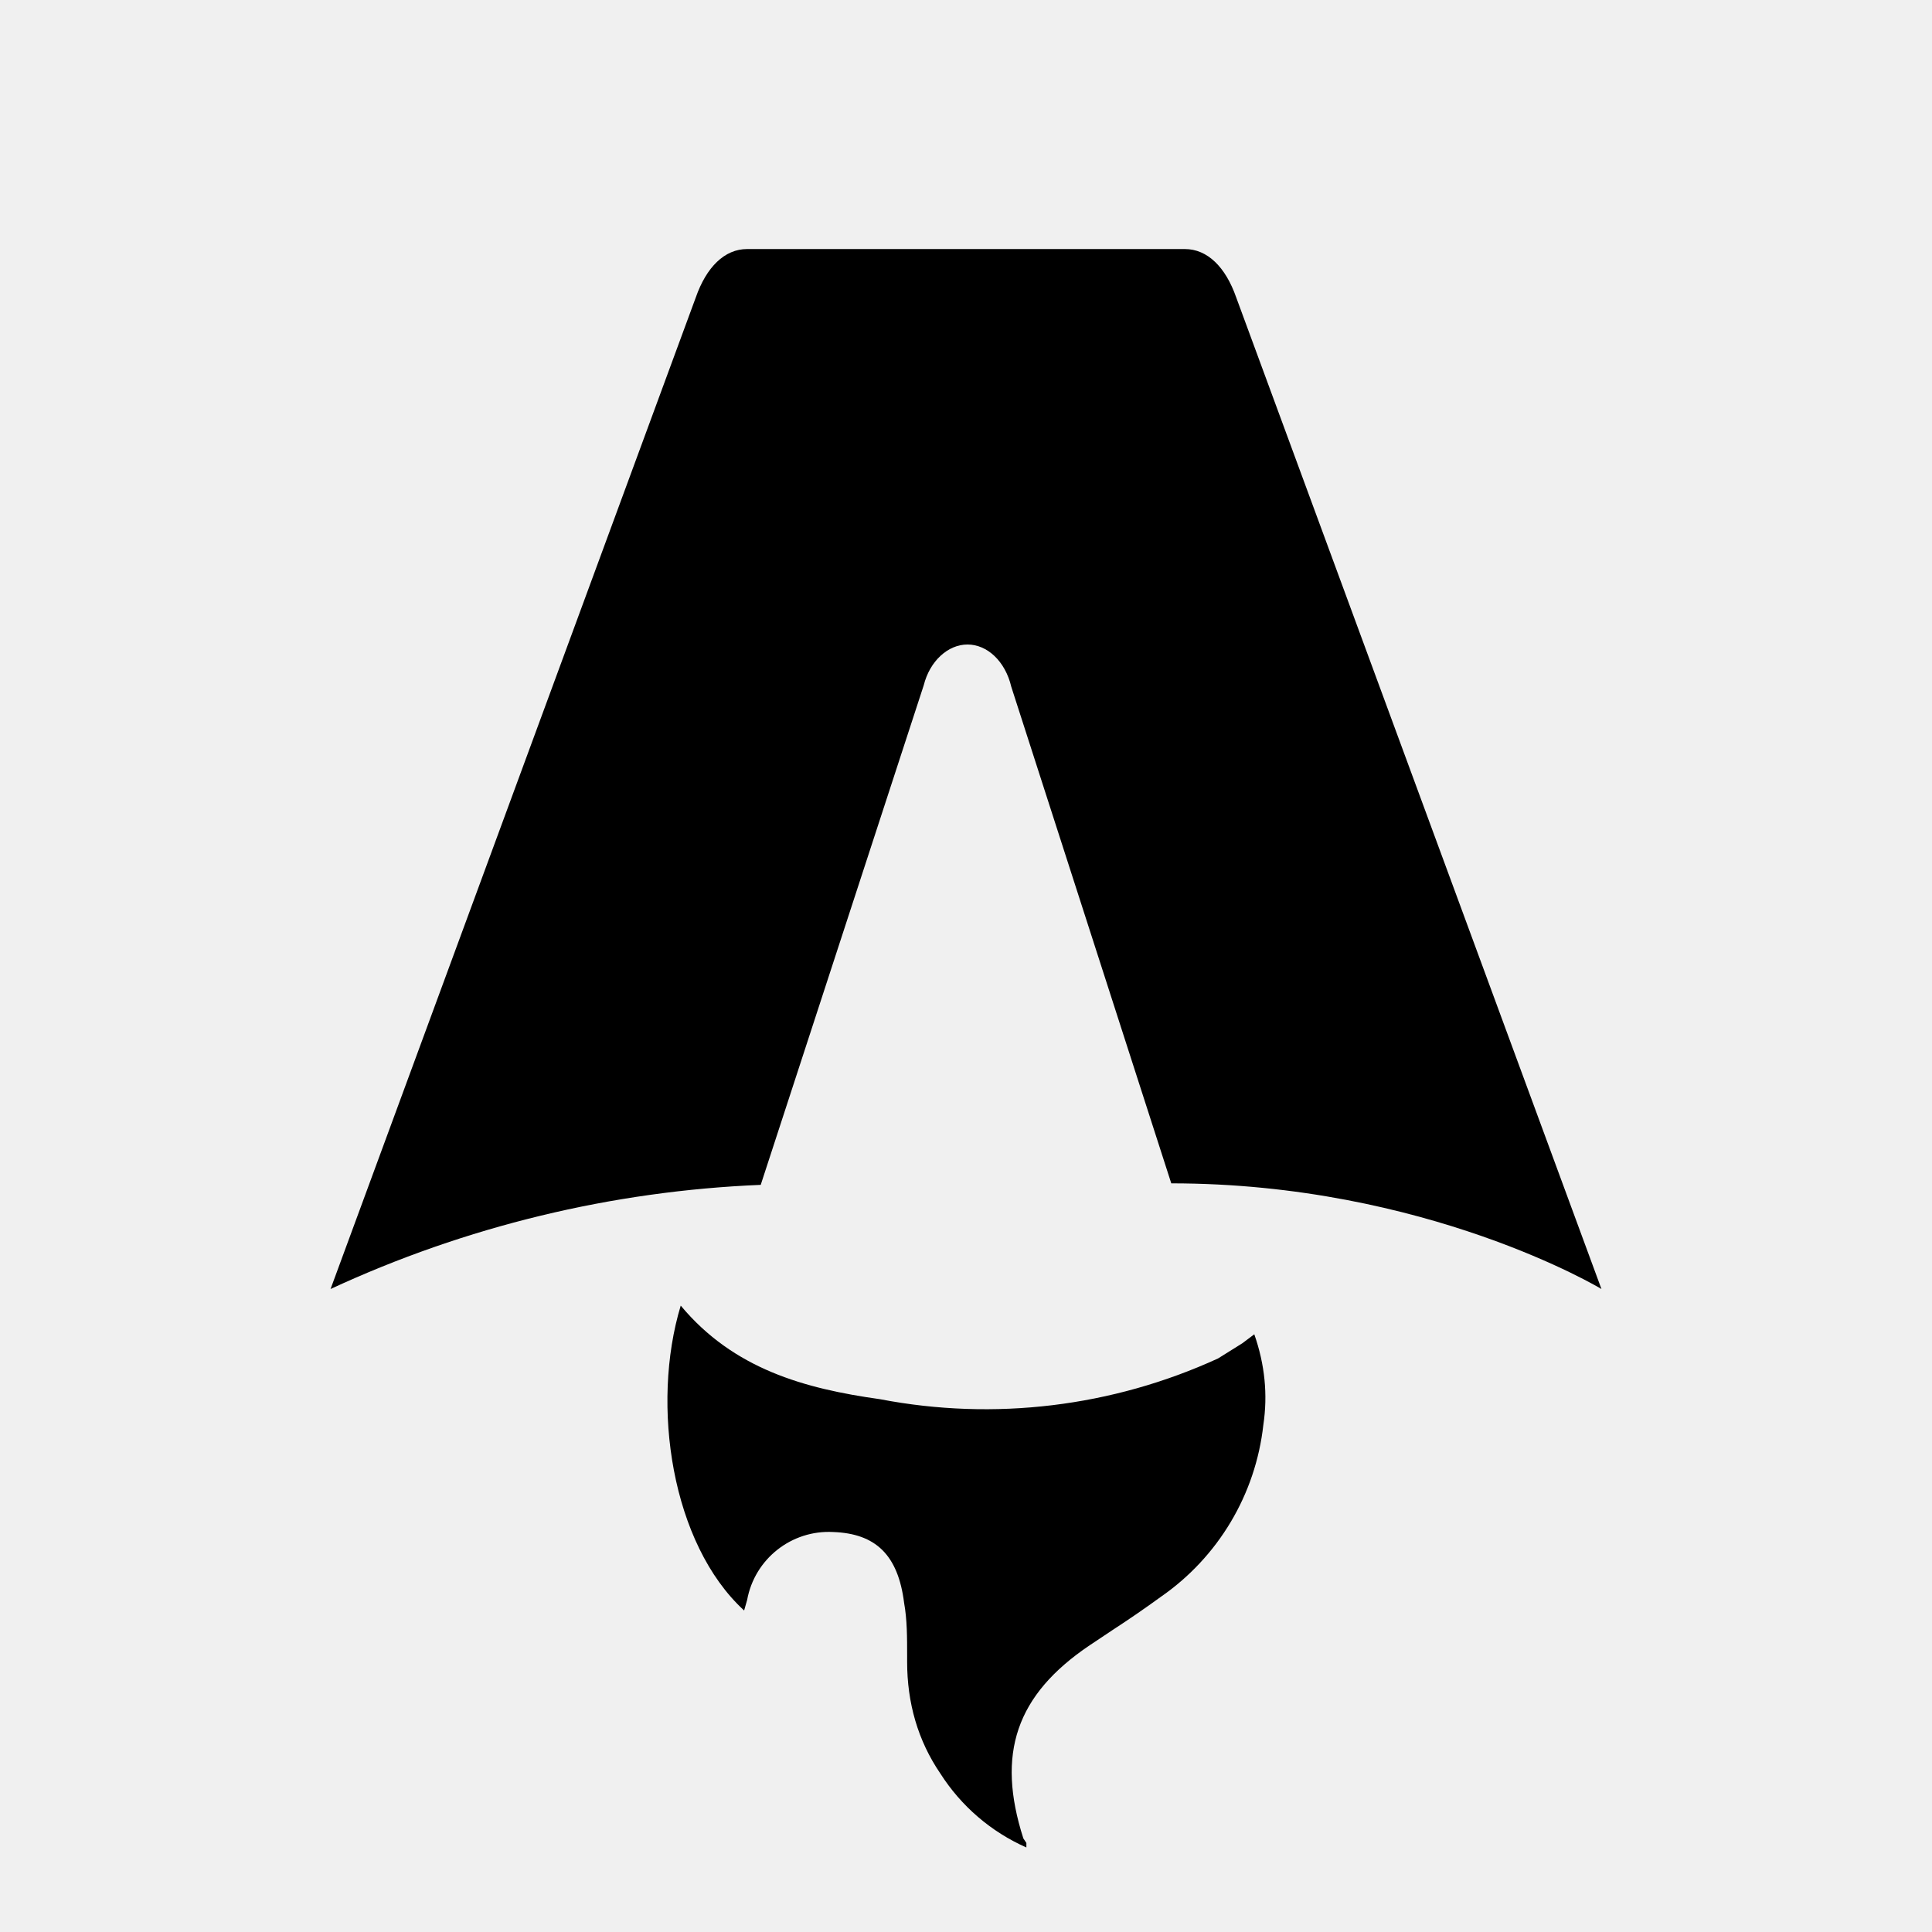
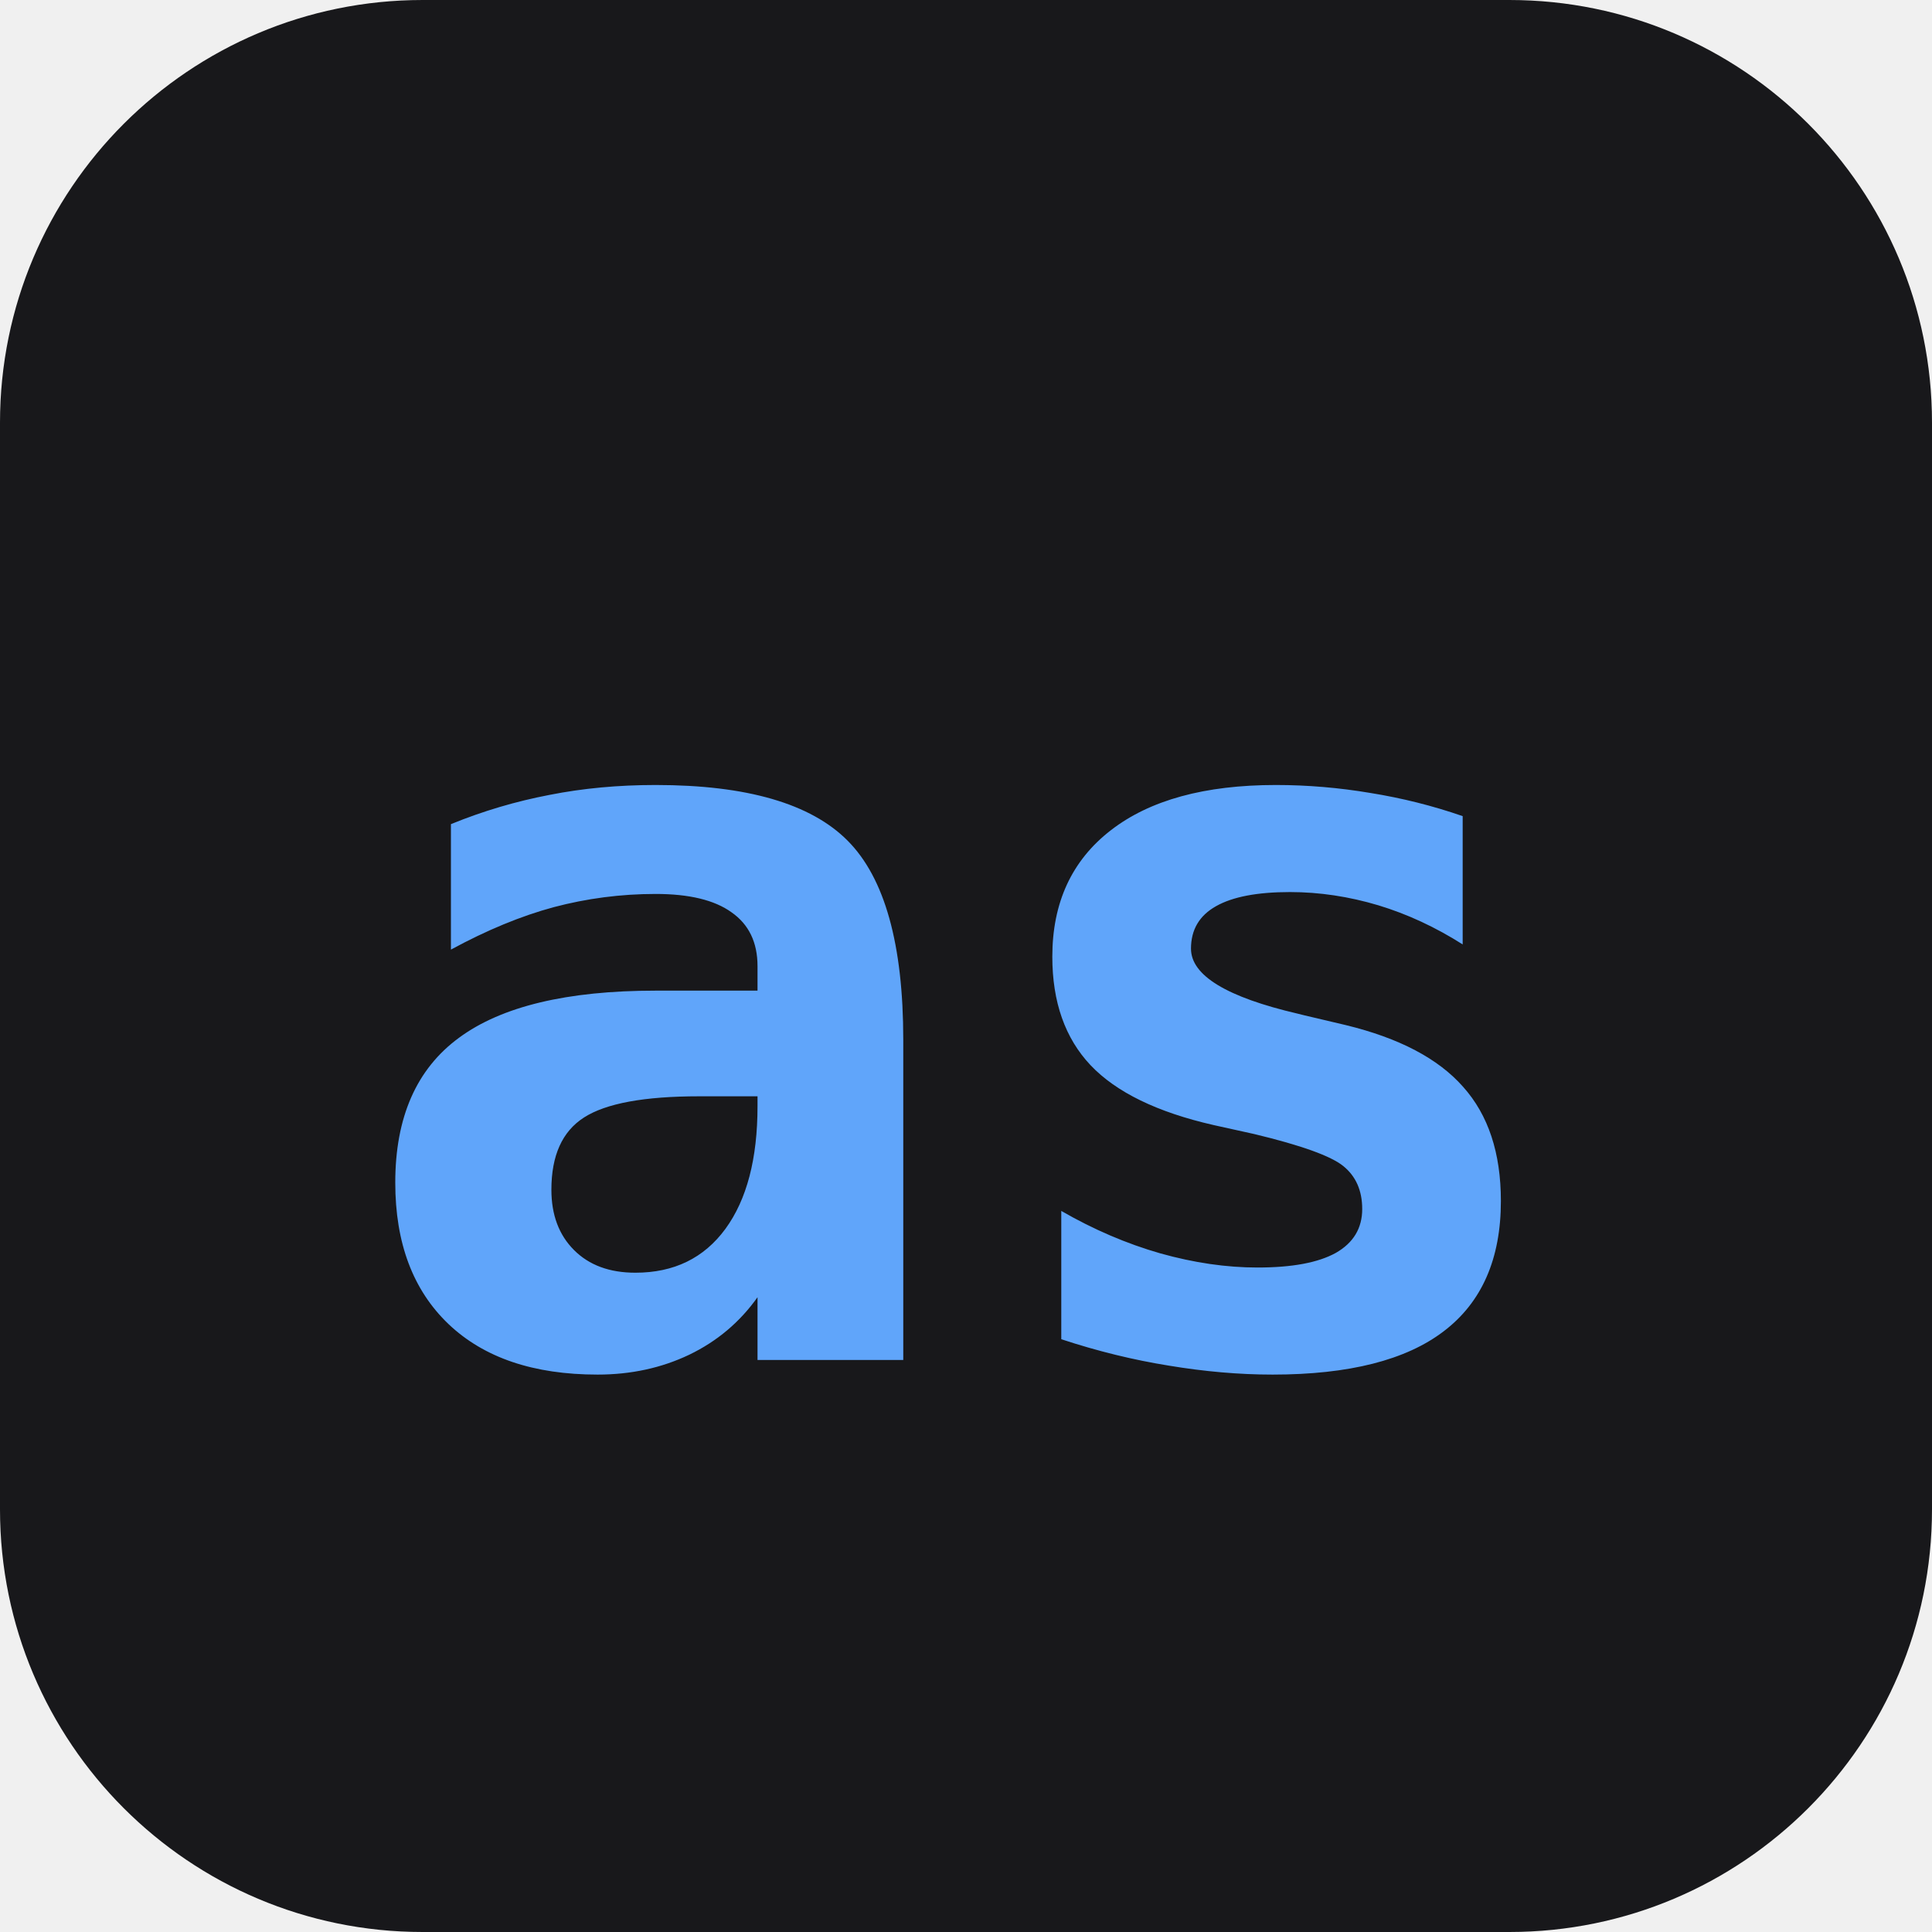
- <svg xmlns="http://www.w3.org/2000/svg" fill="none" viewBox="0 0 128 128">
-   <path d="M50.4 78.5a75.1 75.1 0 0 0-28.5 6.9l24.2-65.7c.7-2 1.9-3.2 3.4-3.2h29c1.5 0 2.7 1.2 3.4 3.2l24.2 65.7s-11.6-7-28.5-7L67 45.5c-.4-1.7-1.6-2.8-2.9-2.8-1.3 0-2.5 1.1-2.9 2.7L50.4 78.5Zm-1.1 28.2Zm-4.2-20.2c-2 6.6-.6 15.8 4.2 20.2a17.5 17.5 0 0 1 .2-.7 5.5 5.5 0 0 1 5.7-4.5c2.8.1 4.3 1.5 4.7 4.7.2 1.1.2 2.3.2 3.5v.4c0 2.7.7 5.2 2.2 7.4a13 13 0 0 0 5.7 4.9v-.3l-.2-.3c-1.8-5.6-.5-9.5 4.4-12.8l1.5-1a73 73 0 0 0 3.2-2.2 16 16 0 0 0 6.8-11.4c.3-2 .1-4-.6-6l-.8.6-1.6 1a37 37 0 0 1-22.4 2.7c-5-.7-9.7-2-13.2-6.2Z" />
-   <style>
-         path { fill: #000; }
-         @media (prefers-color-scheme: dark) {
-             path { fill: #FFF; }
-         }
-     </style>
+ <svg xmlns="http://www.w3.org/2000/svg" viewBox="0 0 64 64">
+   <rect width="64" height="64" rx="14" fill="#18181b" />
+   <text x="50%" y="52%" text-anchor="middle" dominant-baseline="central" font-family="ui-monospace, 'Cascadia Code', Menlo, Consolas, monospace" font-size="34" font-weight="700" fill="#60a5fa">as</text>
</svg>
